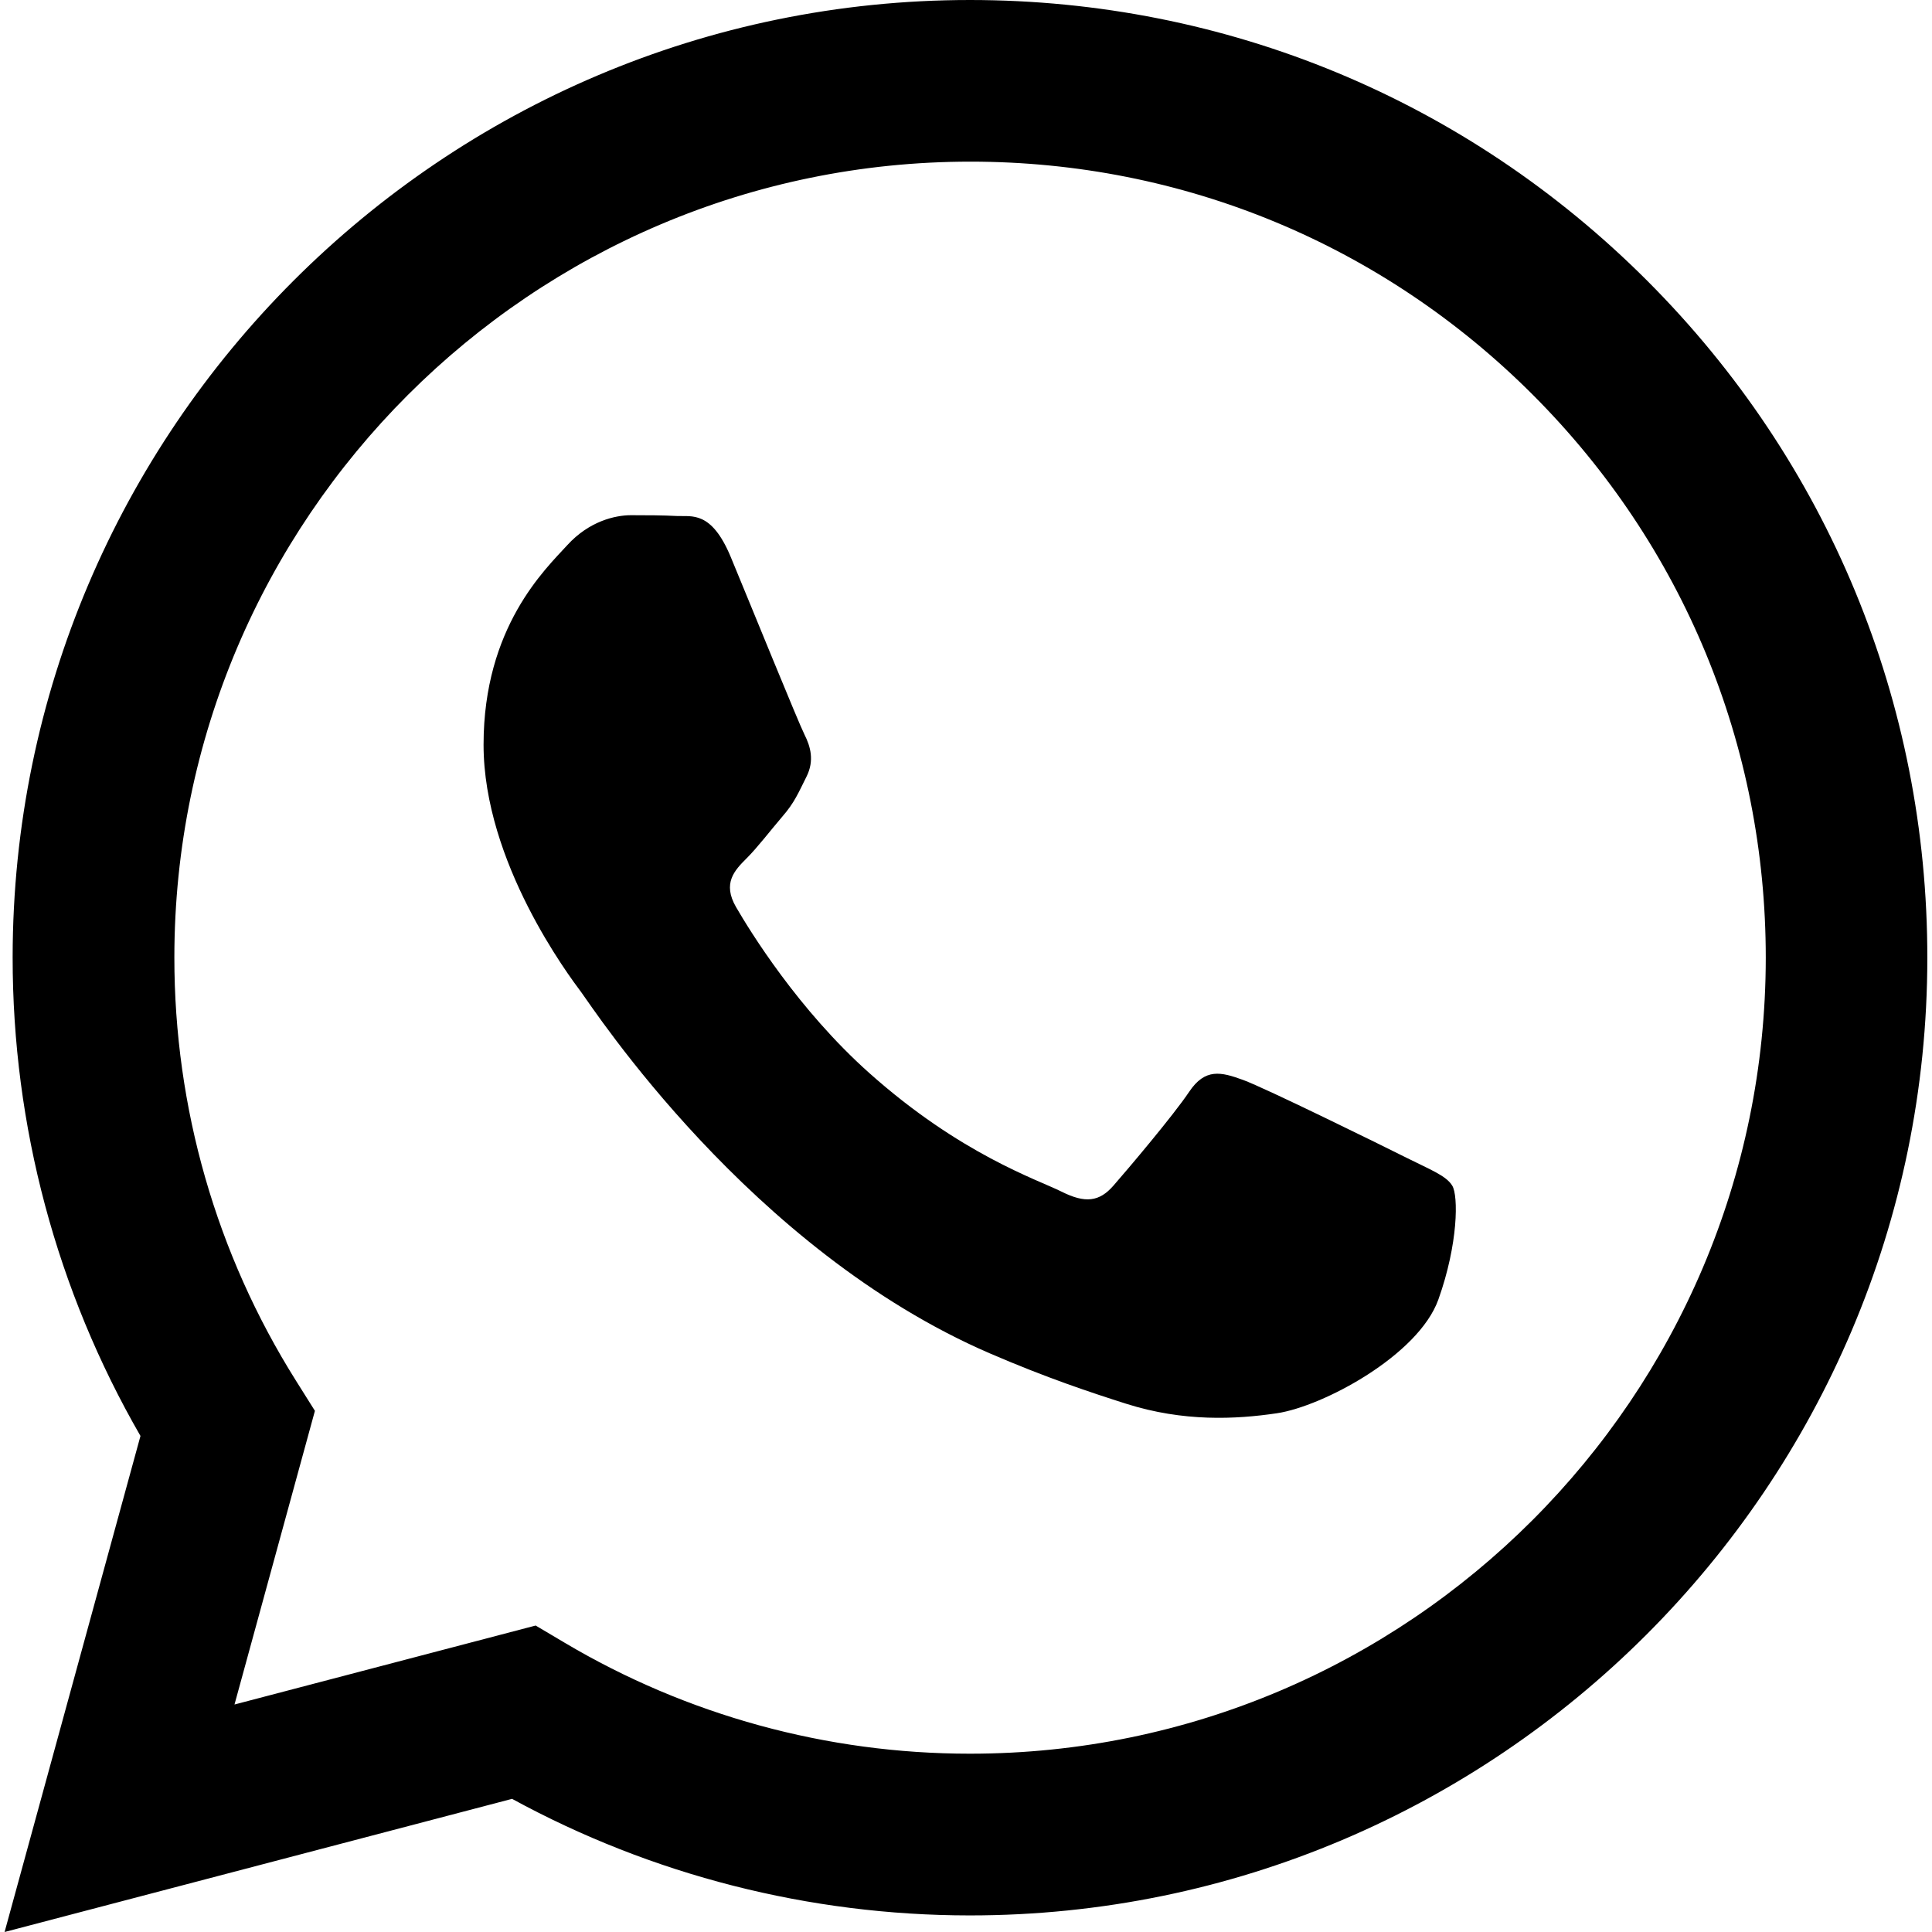
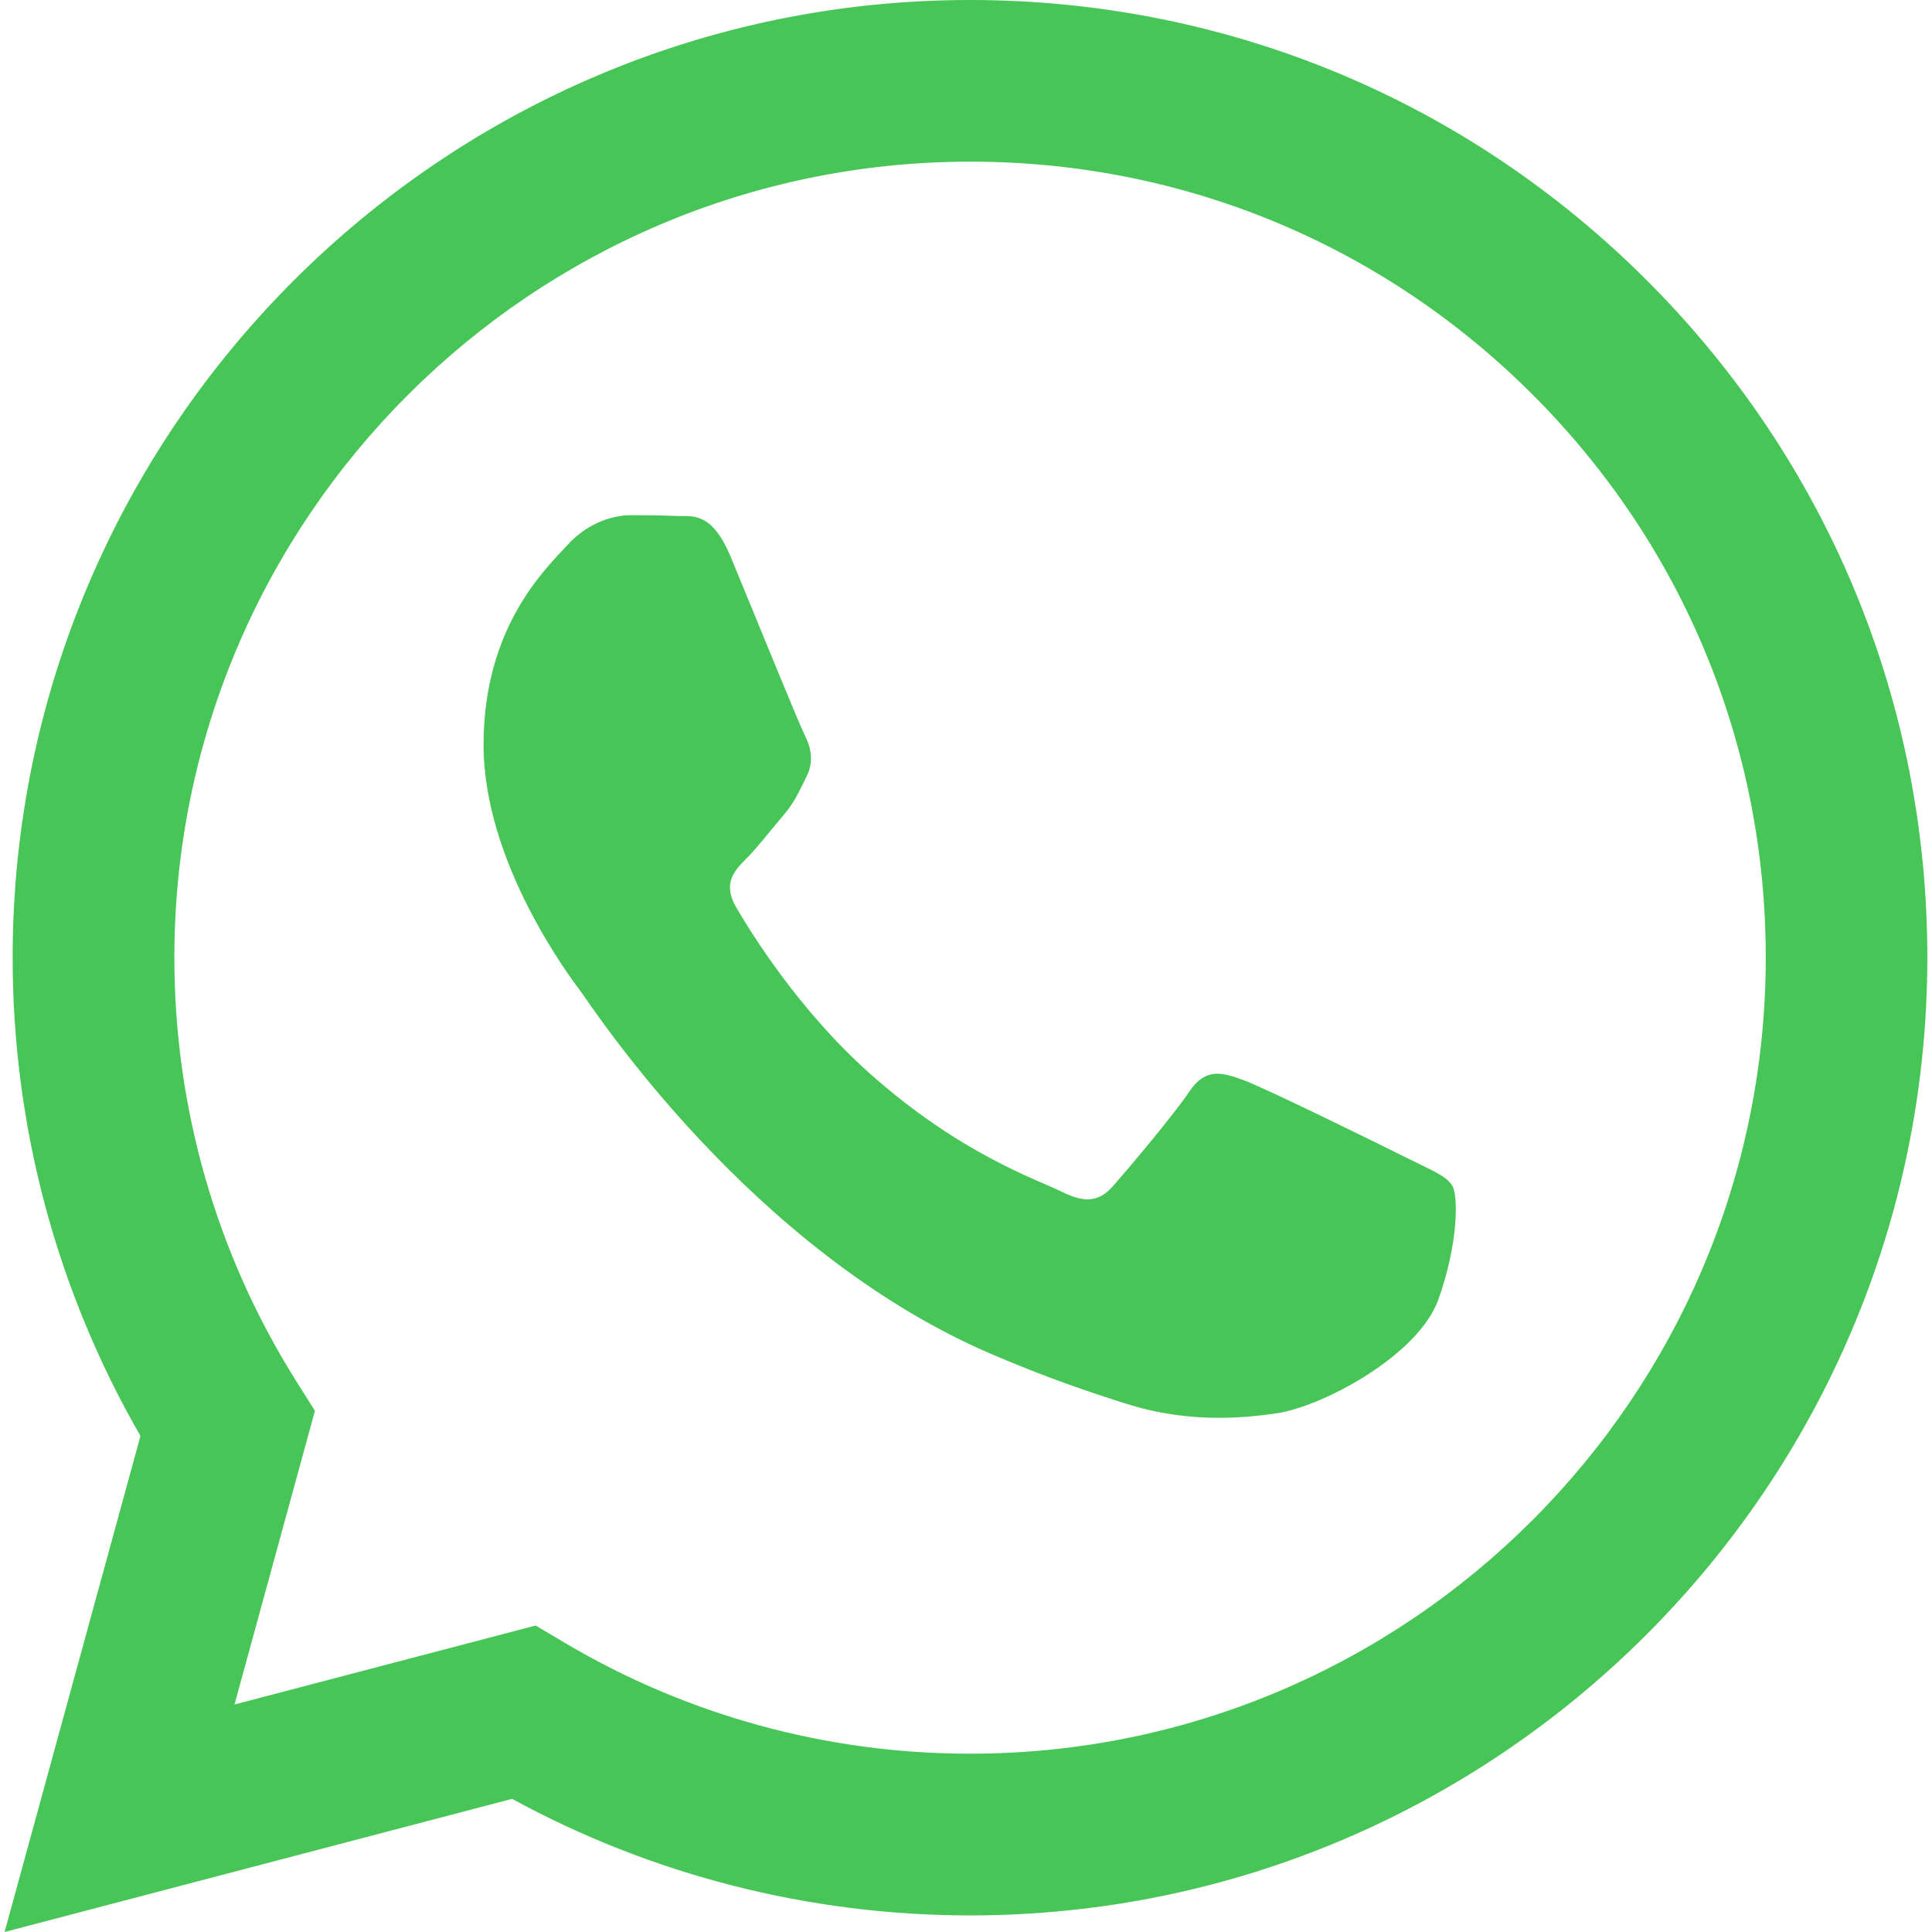
<svg xmlns="http://www.w3.org/2000/svg" version="1.1" id="Capa_1" x="0px" y="0px" viewBox="0 0 24 24" style="enable-background:new 0 0 24 24;" xml:space="preserve" width="512" height="512">
-   <g id="WA_Logo">
+   <g id="WA_Logo" fill="#47c657">
    <g>
      <path style="fill-rule:evenodd;clip-rule:evenodd;" d="M20.463,3.488C18.217,1.24,15.231,0.001,12.05,0    C5.495,0,0.16,5.334,0.157,11.892c-0.001,2.096,0.547,4.142,1.588,5.946L0.057,24l6.304-1.654    c1.737,0.948,3.693,1.447,5.683,1.448h0.005c6.554,0,11.89-5.335,11.893-11.893C23.944,8.724,22.708,5.735,20.463,3.488z     M12.05,21.785h-0.004c-1.774,0-3.513-0.477-5.031-1.378l-0.361-0.214l-3.741,0.981l0.999-3.648l-0.235-0.374    c-0.99-1.574-1.512-3.393-1.511-5.26c0.002-5.45,4.437-9.884,9.889-9.884c2.64,0,5.122,1.03,6.988,2.898    c1.866,1.869,2.893,4.352,2.892,6.993C21.932,17.351,17.498,21.785,12.05,21.785z M17.472,14.382    c-0.297-0.149-1.758-0.868-2.031-0.967c-0.272-0.099-0.47-0.149-0.669,0.148s-0.767,0.967-0.941,1.166    c-0.173,0.198-0.347,0.223-0.644,0.074c-0.297-0.149-1.255-0.462-2.39-1.475c-0.883-0.788-1.48-1.761-1.653-2.059    s-0.018-0.458,0.13-0.606c0.134-0.133,0.297-0.347,0.446-0.521C9.87,9.97,9.919,9.846,10.019,9.647    c0.099-0.198,0.05-0.372-0.025-0.521C9.919,8.978,9.325,7.515,9.078,6.92c-0.241-0.58-0.486-0.501-0.669-0.51    C8.236,6.401,8.038,6.4,7.839,6.4c-0.198,0-0.52,0.074-0.792,0.372c-0.272,0.298-1.04,1.017-1.04,2.479    c0,1.463,1.065,2.876,1.213,3.074c0.148,0.198,2.095,3.2,5.076,4.487c0.709,0.306,1.263,0.489,1.694,0.626    c0.712,0.226,1.36,0.194,1.872,0.118c0.571-0.085,1.758-0.719,2.006-1.413c0.248-0.694,0.248-1.29,0.173-1.413    C17.967,14.605,17.769,14.531,17.472,14.382z" />
    </g>
  </g>
</svg>
